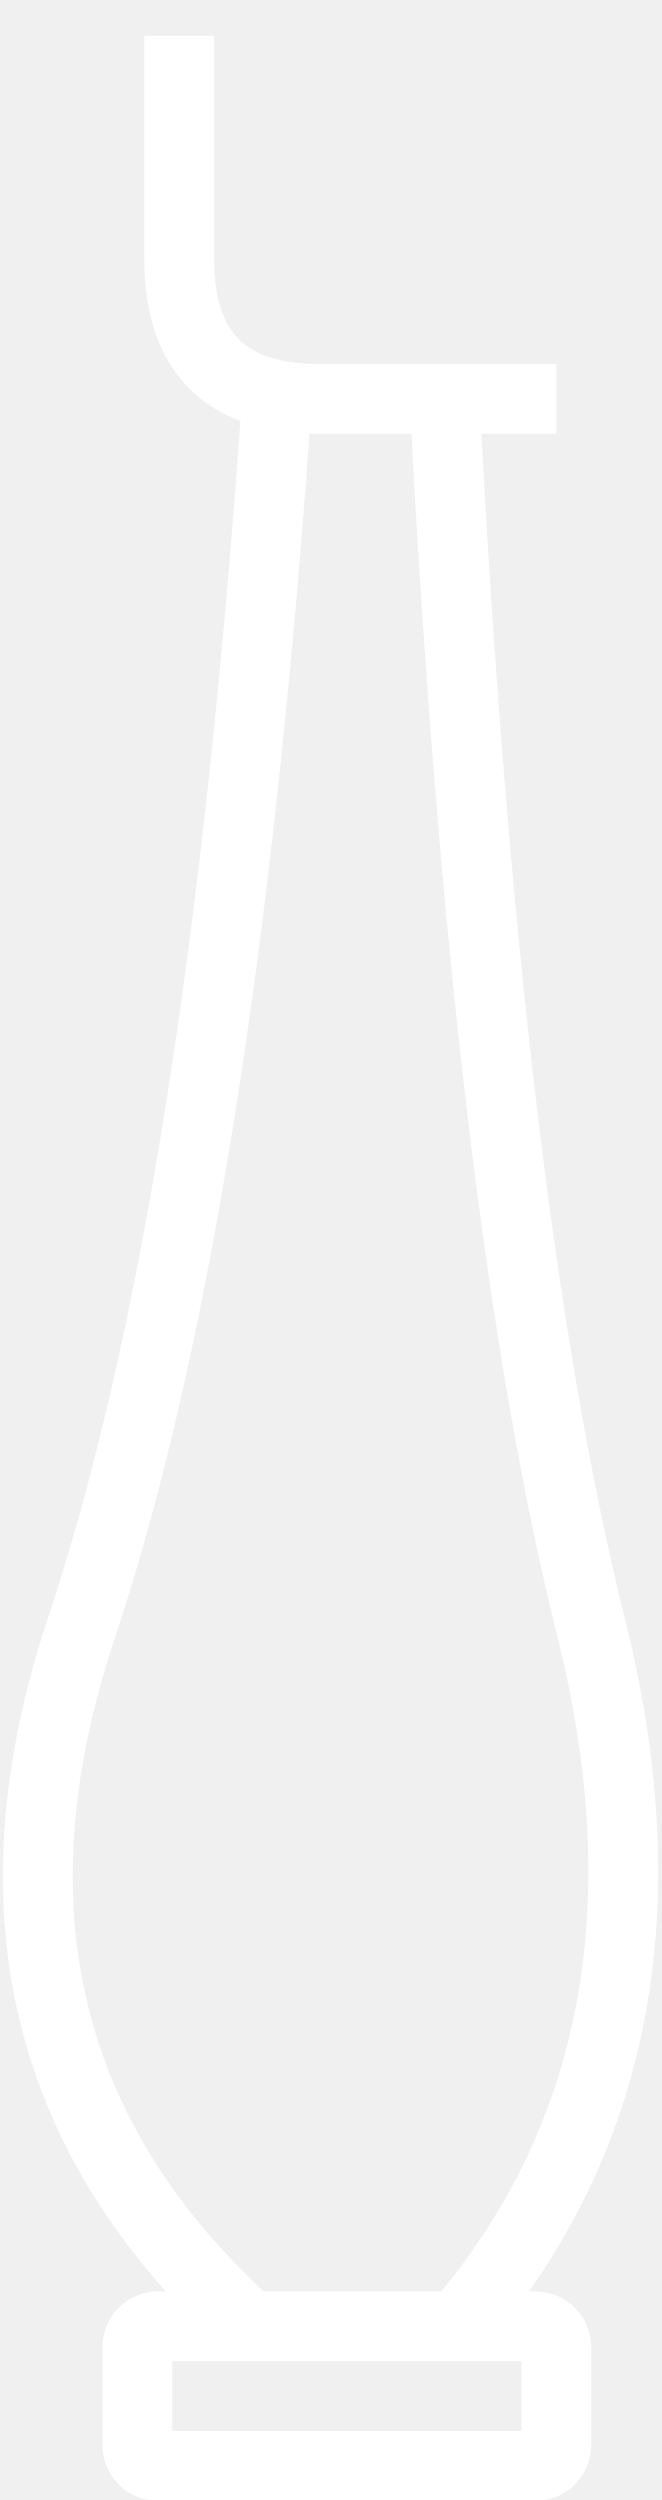
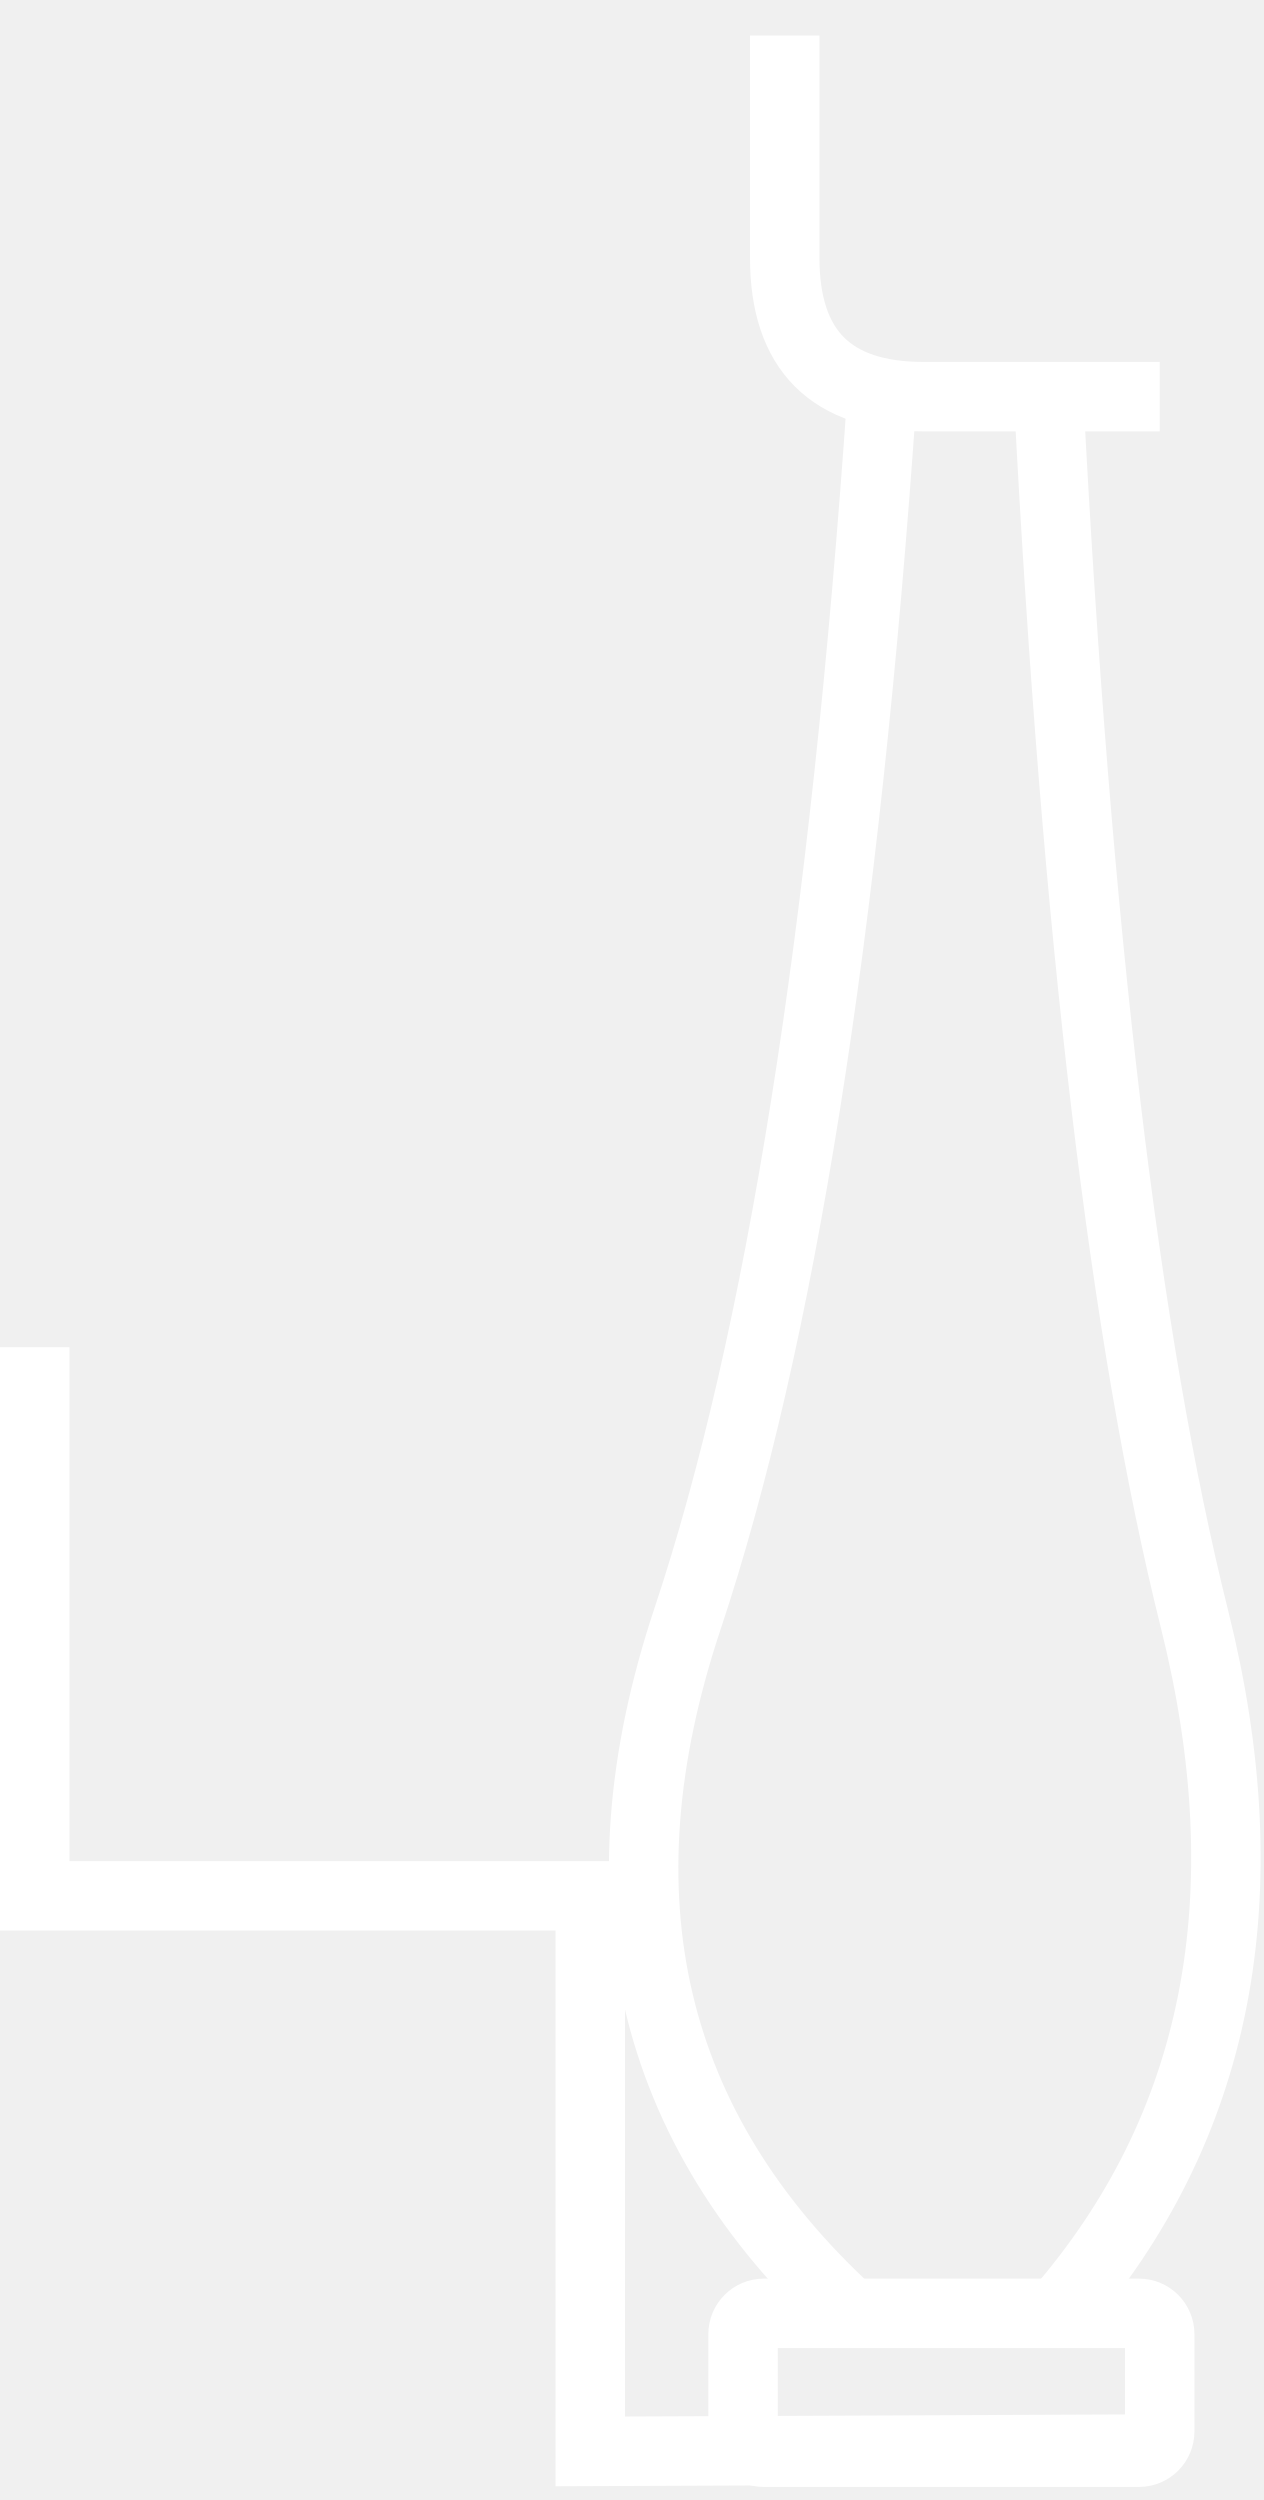
- <svg xmlns="http://www.w3.org/2000/svg" version="1.1" vwidth="47px" height="179px">
+ <svg xmlns="http://www.w3.org/2000/svg" version="1.1" width="91px" height="180px">
  <g transform="translate(.5 .5)" fill="none" pointer-events="none" stroke="#fff" stroke-width="5">
-     <path d="m12 2.06v16q0 10 10 10h17" stroke-miterlimit="10" />
-     <rect x="9" y="166.06" width="30" height="10" rx="1.5" ry="1.5" />
-     <path d="m31 28.06q3 58 10.5 88t-9.5 49.94" stroke-miterlimit="10" />
-     <path d="m17 166q-22-19.94-12-49.94t14-88" stroke-miterlimit="10" />
+     <path d="m56 2.06v16q0 10 10 10h17" stroke-miterlimit="10" />
+     <rect x="53" y="166.06" width="30" height="10" rx="1.5" ry="1.5" />
+     <path d="m75 28.06q3 58 10.5 88t-9.83 49.94" stroke-miterlimit="10" />
+     <path d="m60.67 166q-21.67-19.94-11.67-49.94t14-88" stroke-miterlimit="10" />
+     <path d="m82.67 175.83l-40.67 0.17v-40h-40v-39.5" stroke-miterlimit="10" />
  </g>
</svg>
